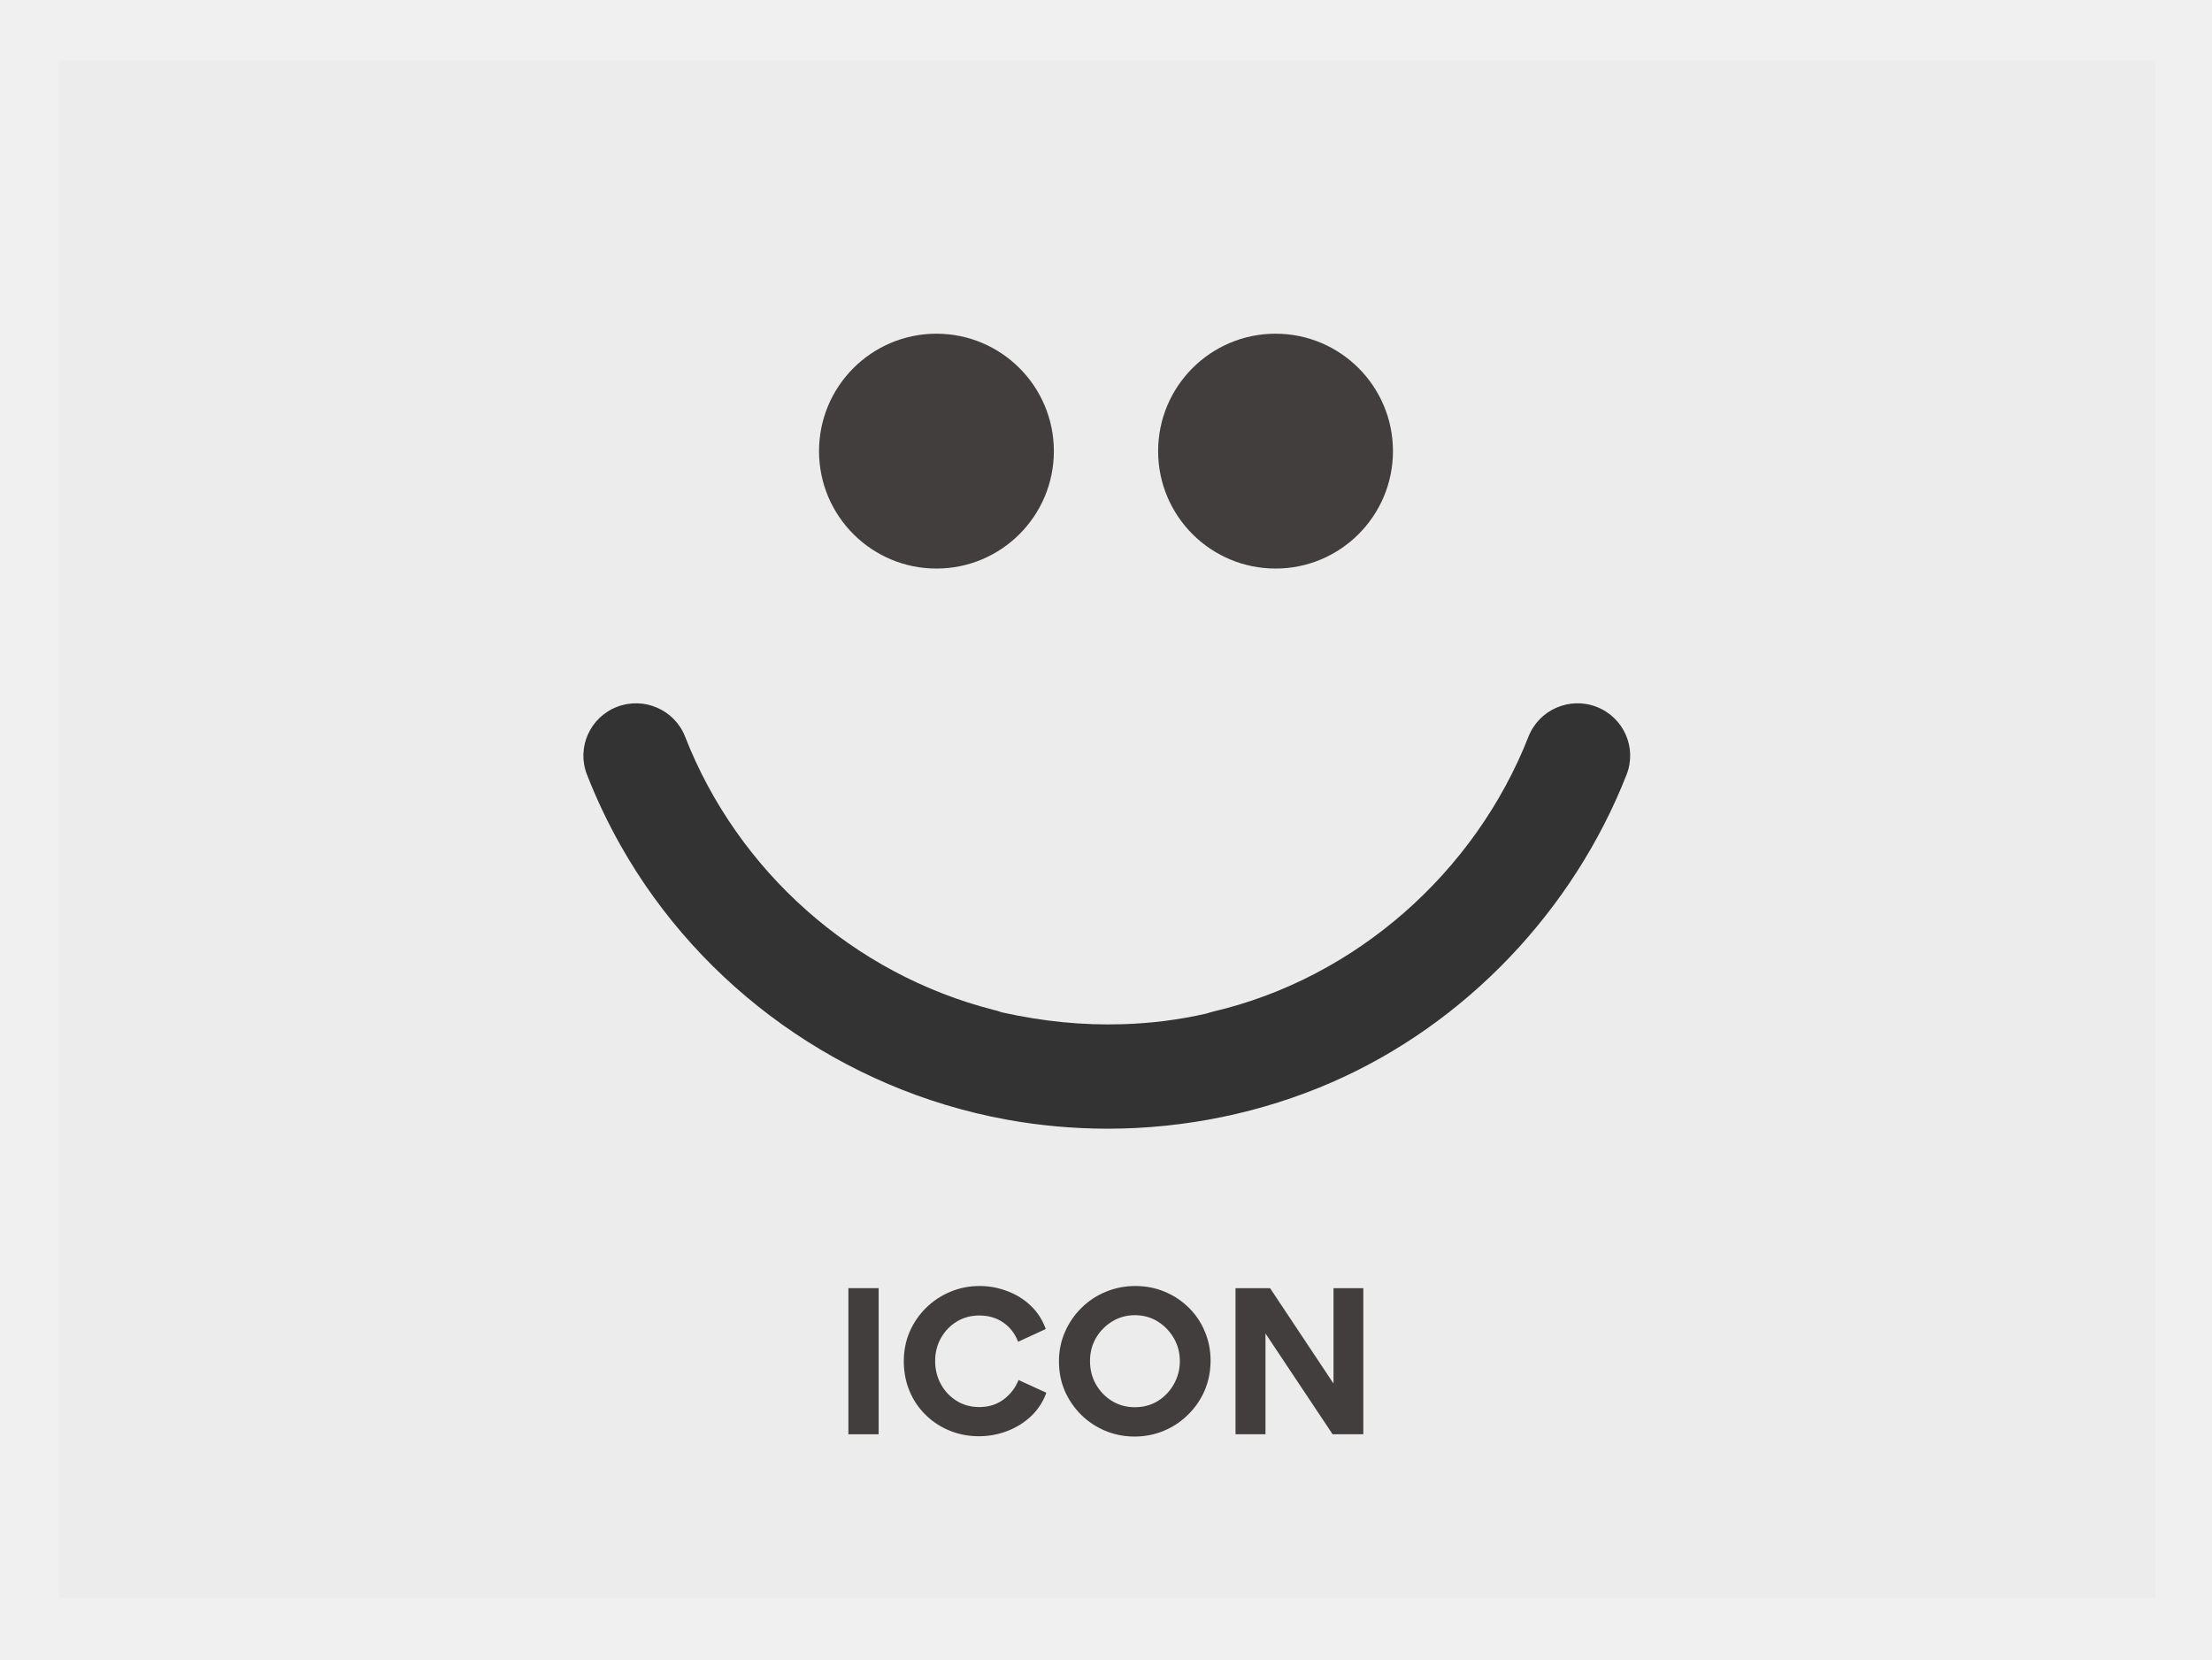
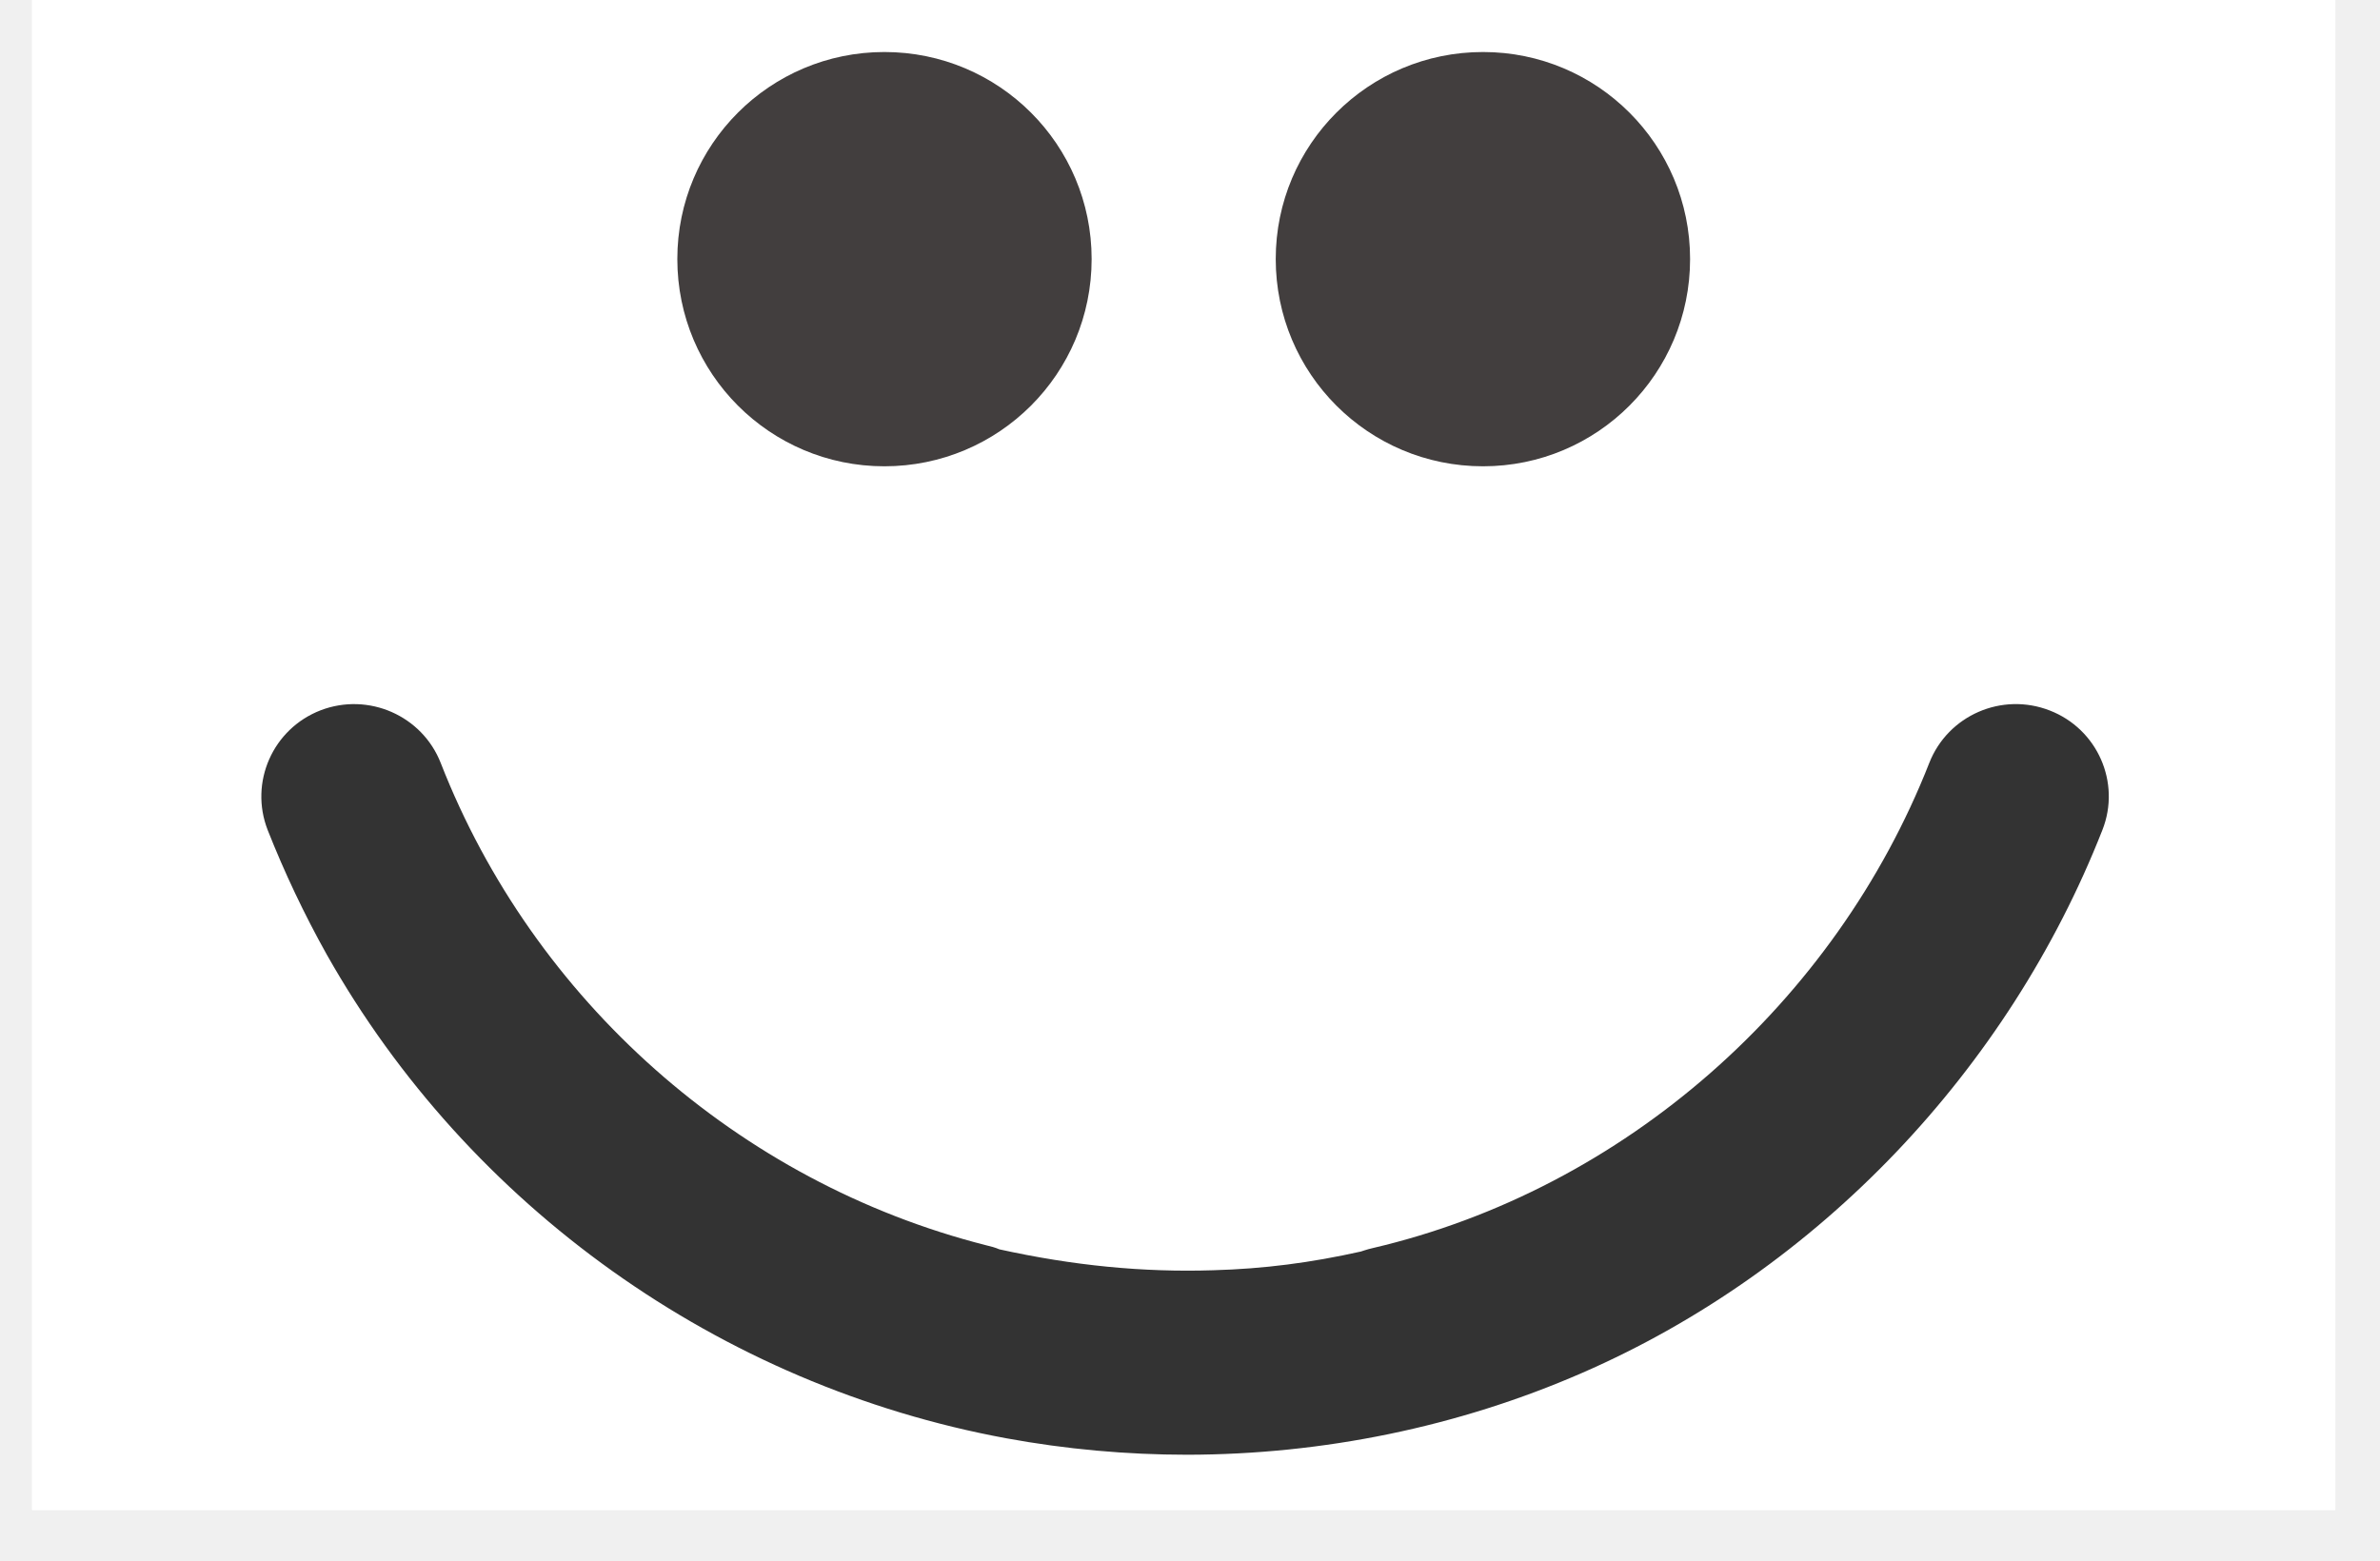
- <svg xmlns="http://www.w3.org/2000/svg" width="300" zoomAndPan="magnify" viewBox="0 0 224.88 168.75" height="225" preserveAspectRatio="xMidYMid meet" version="1.0">
+ <svg xmlns="http://www.w3.org/2000/svg" width="61" zoomAndPan="magnify" viewBox="0 0 45.75 30" height="40" preserveAspectRatio="xMidYMid meet" version="1.2">
  <defs>
-     <g />
-     <clipPath id="e91cc8e70a">
-       <path d="M 5.984 6.18 L 219.188 6.18 L 219.188 162.562 L 5.984 162.562 Z M 5.984 6.18 " clip-rule="nonzero" />
+     <clipPath id="2b6fb60e8a">
+       <path d="M 0.617 0 L 44.891 0 L 44.891 29.031 L 0.617 29.031 Z M 0.617 0 " />
    </clipPath>
-     <clipPath id="7c8b98db5f">
-       <path d="M 59 71 L 166 71 L 166 114.805 L 59 114.805 Z M 59 71 " clip-rule="nonzero" />
+     <clipPath id="ed9afdb6ac">
+       <path d="M 5 13.301 L 40.773 13.301 L 40.773 27.969 L 5 27.969 Z M 5 13.301 " />
    </clipPath>
-     <clipPath id="6367f29d72">
-       <path d="M 117.742 33.941 L 141.629 33.941 L 141.629 57.828 L 117.742 57.828 Z M 117.742 33.941 " clip-rule="nonzero" />
+     <clipPath id="e5d52a4b61">
+       <path d="M 24.523 1 L 32.488 1 L 32.488 8.965 L 24.523 8.965 Z M 24.523 1 " />
    </clipPath>
-     <clipPath id="19a3287643">
-       <path d="M 129.688 33.941 C 123.09 33.941 117.742 39.289 117.742 45.887 C 117.742 52.48 123.09 57.828 129.688 57.828 C 136.281 57.828 141.629 52.48 141.629 45.887 C 141.629 39.289 136.281 33.941 129.688 33.941 Z M 129.688 33.941 " clip-rule="nonzero" />
+     <clipPath id="3402458b22">
+       <path d="M 28.508 1 C 26.305 1 24.523 2.781 24.523 4.98 C 24.523 7.184 26.305 8.965 28.508 8.965 C 30.707 8.965 32.488 7.184 32.488 4.98 C 32.488 2.781 30.707 1 28.508 1 Z M 28.508 1 " />
    </clipPath>
-     <clipPath id="08be4e2168">
-       <path d="M 83.25 33.941 L 107.137 33.941 L 107.137 57.828 L 83.25 57.828 Z M 83.25 33.941 " clip-rule="nonzero" />
+     <clipPath id="d9872caf79">
+       <path d="M 13.02 1 L 20.984 1 L 20.984 8.965 L 13.02 8.965 Z M 13.02 1 " />
    </clipPath>
-     <clipPath id="c8ba4a13ef">
-       <path d="M 95.195 33.941 C 88.598 33.941 83.25 39.289 83.25 45.887 C 83.25 52.48 88.598 57.828 95.195 57.828 C 101.789 57.828 107.137 52.48 107.137 45.887 C 107.137 39.289 101.789 33.941 95.195 33.941 Z M 95.195 33.941 " clip-rule="nonzero" />
+     <clipPath id="cacb105269">
+       <path d="M 17 1 C 14.801 1 13.02 2.781 13.02 4.98 C 13.02 7.184 14.801 8.965 17 8.965 C 19.203 8.965 20.984 7.184 20.984 4.98 C 20.984 2.781 19.203 1 17 1 Z M 17 1 " />
    </clipPath>
  </defs>
-   <g clip-path="url(#e91cc8e70a)">
-     <path fill="#ececec" d="M 5.984 6.18 L 219.18 6.18 L 219.18 162.562 L 5.984 162.562 Z M 5.984 6.18 " fill-opacity="1" fill-rule="nonzero" />
-   </g>
-   <g fill="#423e3e" fill-opacity="1">
-     <g transform="translate(84.5171, 145.8786)">
-       <g>
-         <path d="M 4.797 -14.859 L 4.797 0 L 1.719 0 L 1.719 -14.859 Z M 4.797 -14.859 " />
+   <g id="e58af32c7a">
+     <g clip-rule="nonzero" clip-path="url(#2b6fb60e8a)">
+       <path style=" stroke:none;fill-rule:nonzero;fill:#ffffff;fill-opacity:1;" d="M 0.617 0 L 44.891 0 L 44.891 29.031 L 0.617 29.031 Z M 0.617 0 " />
+       <path style=" stroke:none;fill-rule:nonzero;fill:#ffffff;fill-opacity:1;" d="M 0.617 0 L 44.891 0 L 44.891 29.031 L 0.617 29.031 Z M 0.617 0 " />
+     </g>
+     <g clip-rule="nonzero" clip-path="url(#ed9afdb6ac)">
+       <path style=" stroke:none;fill-rule:nonzero;fill:#333333;fill-opacity:1;" d="M 22.824 27.969 C 21.656 27.969 20.488 27.863 19.34 27.652 C 13.84 26.637 9.016 23.199 6.281 18.352 C 5.848 17.578 5.469 16.777 5.145 15.957 C 4.789 15.043 5.242 14.012 6.164 13.656 C 7.082 13.305 8.117 13.758 8.473 14.672 C 10.254 19.227 14.188 22.73 18.953 23.941 C 19.039 23.961 19.129 23.984 19.211 24.02 C 20.625 24.332 21.969 24.465 23.32 24.422 C 24.293 24.395 25.199 24.277 26.16 24.062 L 26.23 24.039 C 26.281 24.023 26.332 24.008 26.387 23.996 C 31.234 22.863 35.281 19.266 37.086 14.668 C 37.445 13.754 38.48 13.301 39.402 13.66 C 40.32 14.016 40.773 15.047 40.414 15.957 C 38.609 20.555 34.969 24.41 30.414 26.395 C 28.023 27.438 25.426 27.965 22.824 27.969 Z M 39.082 18.676 C 39.082 18.676 39.078 18.68 39.078 18.68 C 39.078 18.68 39.082 18.676 39.082 18.676 Z M 39.254 18.328 Z M 35.863 17.211 Z M 35.863 17.211 " />
+     </g>
+     <g clip-rule="nonzero" clip-path="url(#e5d52a4b61)">
+       <g clip-rule="nonzero" clip-path="url(#3402458b22)">
+         <path style=" stroke:none;fill-rule:nonzero;fill:#423e3e;fill-opacity:1;" d="M 24.523 1 L 32.488 1 L 32.488 8.965 L 24.523 8.965 Z M 24.523 1 " />
+       </g>
+     </g>
+     <g clip-rule="nonzero" clip-path="url(#d9872caf79)">
+       <g clip-rule="nonzero" clip-path="url(#cacb105269)">
+         <path style=" stroke:none;fill-rule:nonzero;fill:#423e3e;fill-opacity:1;" d="M 13.02 1 L 20.984 1 L 20.984 8.965 L 13.02 8.965 Z M 13.02 1 " />
      </g>
    </g>
  </g>
-   <g fill="#423e3e" fill-opacity="1">
-     <g transform="translate(91.06107, 145.8786)">
-       <g>
-         <path d="M 0.812 -7.422 C 0.812 -8.492 1.008 -9.492 1.406 -10.422 C 1.812 -11.348 2.367 -12.16 3.078 -12.859 C 3.785 -13.555 4.602 -14.098 5.531 -14.484 C 6.457 -14.879 7.453 -15.078 8.516 -15.078 C 9.492 -15.078 10.43 -14.906 11.328 -14.562 C 12.234 -14.227 13.031 -13.734 13.719 -13.078 C 14.406 -12.43 14.914 -11.641 15.25 -10.703 L 12.438 -9.406 C 12.125 -10.227 11.625 -10.879 10.938 -11.359 C 10.25 -11.836 9.438 -12.078 8.5 -12.078 C 7.633 -12.078 6.863 -11.867 6.188 -11.453 C 5.508 -11.035 4.973 -10.473 4.578 -9.766 C 4.191 -9.066 4 -8.297 4 -7.453 C 4 -6.598 4.191 -5.816 4.578 -5.109 C 4.961 -4.398 5.492 -3.832 6.172 -3.406 C 6.848 -2.977 7.625 -2.766 8.5 -2.766 C 9.438 -2.766 10.254 -3.02 10.953 -3.531 C 11.648 -4.051 12.16 -4.711 12.484 -5.516 L 15.312 -4.219 C 14.969 -3.281 14.441 -2.477 13.734 -1.812 C 13.023 -1.156 12.211 -0.656 11.297 -0.312 C 10.379 0.031 9.43 0.203 8.453 0.203 C 7.379 0.203 6.379 0.008 5.453 -0.375 C 4.523 -0.758 3.711 -1.297 3.016 -1.984 C 2.316 -2.672 1.773 -3.477 1.391 -4.406 C 1.004 -5.332 0.812 -6.336 0.812 -7.422 Z M 0.812 -7.422 " />
-       </g>
-     </g>
-   </g>
-   <g fill="#423e3e" fill-opacity="1">
-     <g transform="translate(106.8425, 145.8786)">
-       <g>
-         <path d="M 0.812 -7.422 C 0.812 -8.484 1.016 -9.477 1.422 -10.406 C 1.828 -11.332 2.383 -12.145 3.094 -12.844 C 3.801 -13.551 4.625 -14.098 5.562 -14.484 C 6.508 -14.879 7.516 -15.078 8.578 -15.078 C 9.641 -15.078 10.633 -14.883 11.562 -14.5 C 12.488 -14.113 13.301 -13.578 14 -12.891 C 14.707 -12.203 15.254 -11.395 15.641 -10.469 C 16.035 -9.551 16.234 -8.562 16.234 -7.5 C 16.234 -6.414 16.035 -5.406 15.641 -4.469 C 15.242 -3.539 14.688 -2.723 13.969 -2.016 C 13.258 -1.305 12.438 -0.754 11.5 -0.359 C 10.562 0.035 9.562 0.234 8.5 0.234 C 7.438 0.234 6.438 0.035 5.5 -0.359 C 4.57 -0.754 3.758 -1.297 3.062 -1.984 C 2.363 -2.68 1.812 -3.488 1.406 -4.406 C 1.008 -5.332 0.812 -6.336 0.812 -7.422 Z M 3.969 -7.438 C 3.969 -6.594 4.164 -5.812 4.562 -5.094 C 4.969 -4.375 5.52 -3.801 6.219 -3.375 C 6.914 -2.957 7.688 -2.75 8.531 -2.75 C 9.395 -2.75 10.172 -2.957 10.859 -3.375 C 11.547 -3.801 12.094 -4.375 12.5 -5.094 C 12.906 -5.812 13.109 -6.594 13.109 -7.438 C 13.109 -8.289 12.906 -9.066 12.5 -9.766 C 12.094 -10.473 11.547 -11.039 10.859 -11.469 C 10.172 -11.895 9.395 -12.109 8.531 -12.109 C 7.688 -12.109 6.914 -11.895 6.219 -11.469 C 5.52 -11.039 4.969 -10.473 4.562 -9.766 C 4.164 -9.066 3.969 -8.289 3.969 -7.438 Z M 3.969 -7.438 " />
-       </g>
-     </g>
-   </g>
-   <g fill="#423e3e" fill-opacity="1">
-     <g transform="translate(123.8947, 145.8786)">
-       <g>
-         <path d="M 4.766 -10.25 L 4.766 0 L 1.719 0 L 1.719 -14.859 L 5.234 -14.859 L 11.688 -5.156 L 11.688 -14.859 L 14.719 -14.859 L 14.719 0 L 11.594 0 Z M 4.766 -10.25 " />
-       </g>
-     </g>
-   </g>
-   <g clip-path="url(#7c8b98db5f)">
-     <path fill="#333333" d="M 112.645 114.801 C 109.145 114.801 105.645 114.488 102.199 113.852 C 85.711 110.805 71.246 100.504 63.051 85.965 C 61.75 83.652 60.609 81.254 59.645 78.785 C 58.574 76.043 59.941 72.961 62.699 71.895 C 65.453 70.832 68.559 72.191 69.629 74.93 C 74.965 88.594 86.754 99.094 101.039 102.723 C 101.305 102.781 101.566 102.859 101.82 102.961 C 106.059 103.902 110.09 104.301 114.133 104.172 C 114.137 104.172 114.137 104.172 114.141 104.172 C 117.059 104.082 119.766 103.738 122.648 103.094 L 122.859 103.023 C 123.012 102.973 123.168 102.93 123.328 102.891 C 137.871 99.492 150 88.707 155.414 74.922 C 156.492 72.184 159.594 70.828 162.348 71.898 C 165.105 72.969 166.465 76.055 165.391 78.793 C 159.977 92.574 149.059 104.133 135.402 110.086 C 128.242 113.203 120.449 114.793 112.645 114.801 Z M 161.391 86.941 C 161.391 86.945 161.387 86.945 161.387 86.949 C 161.387 86.945 161.391 86.945 161.391 86.941 Z M 161.91 85.898 L 161.91 85.902 C 161.91 85.902 161.91 85.898 161.91 85.898 Z M 151.75 82.543 C 151.75 82.547 151.746 82.547 151.746 82.551 Z M 151.75 82.543 " fill-opacity="1" fill-rule="nonzero" />
-   </g>
-   <g clip-path="url(#6367f29d72)">
-     <g clip-path="url(#19a3287643)">
-       <path fill="#423e3e" d="M 117.742 33.941 L 141.629 33.941 L 141.629 57.828 L 117.742 57.828 Z M 117.742 33.941 " fill-opacity="1" fill-rule="nonzero" />
-     </g>
-   </g>
-   <g clip-path="url(#08be4e2168)">
-     <g clip-path="url(#c8ba4a13ef)">
-       <path fill="#423e3e" d="M 83.25 33.941 L 107.137 33.941 L 107.137 57.828 L 83.25 57.828 Z M 83.25 33.941 " fill-opacity="1" fill-rule="nonzero" />
-     </g>
-   </g>
</svg>
